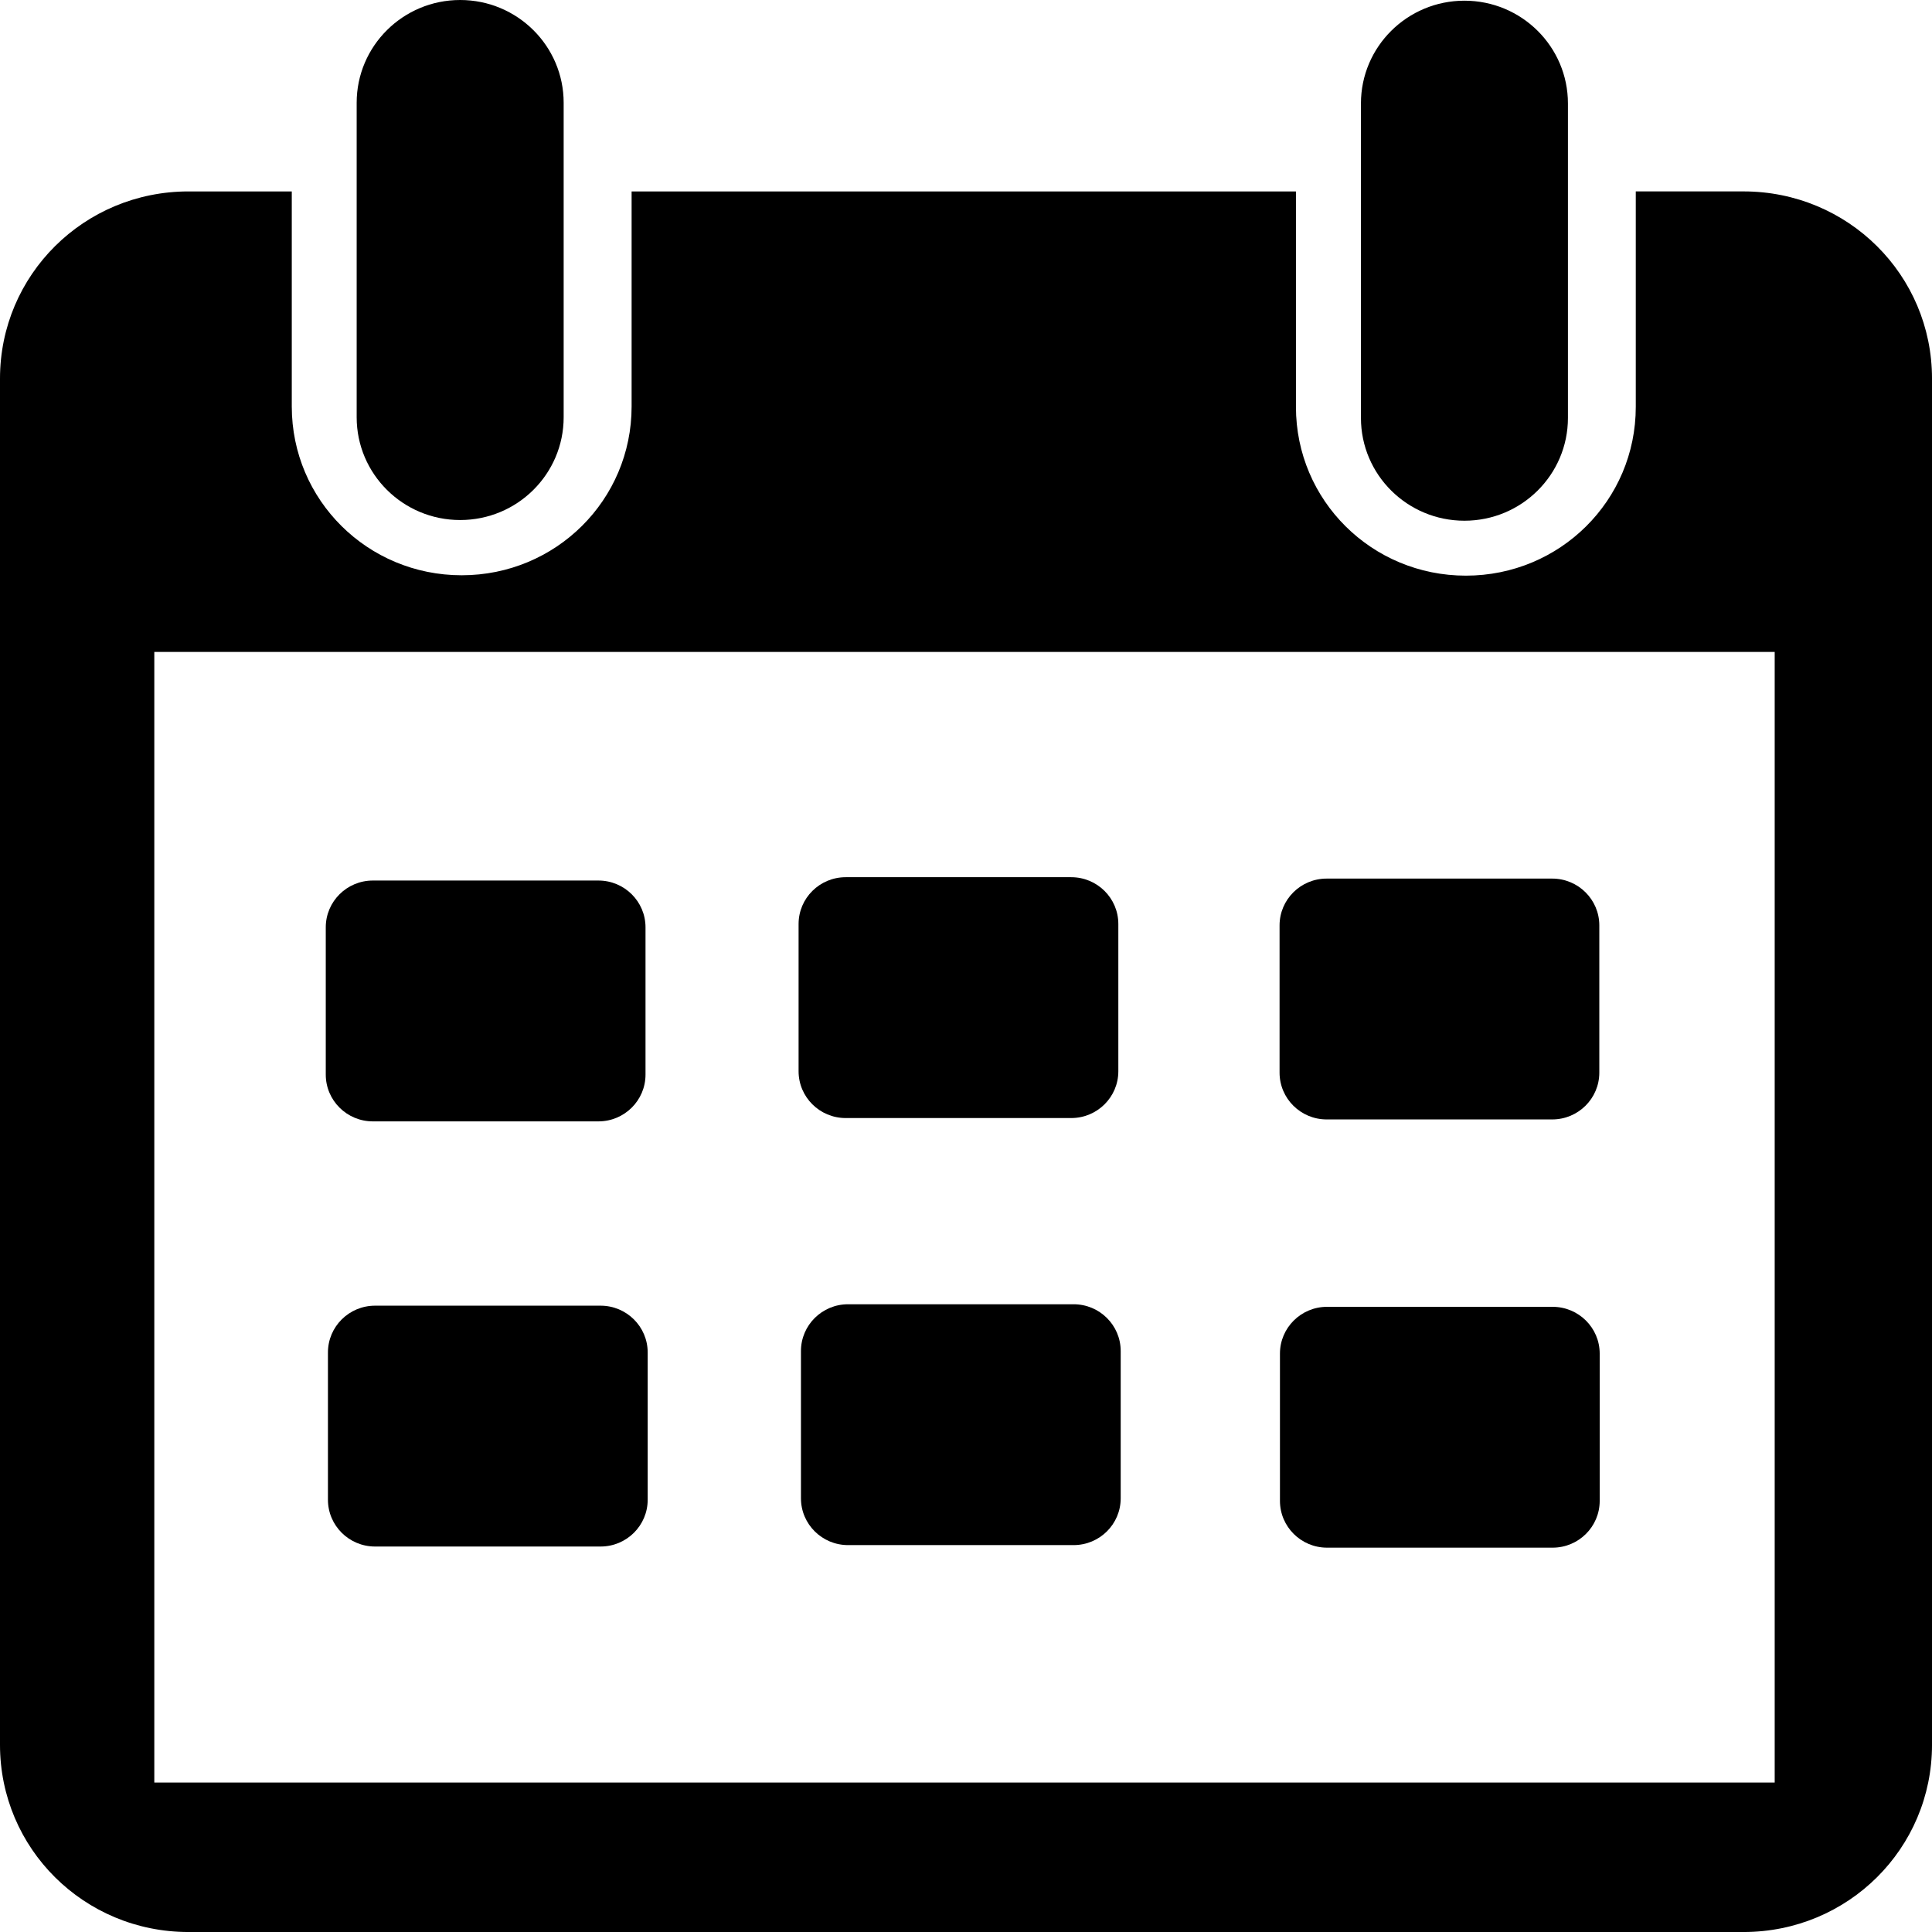
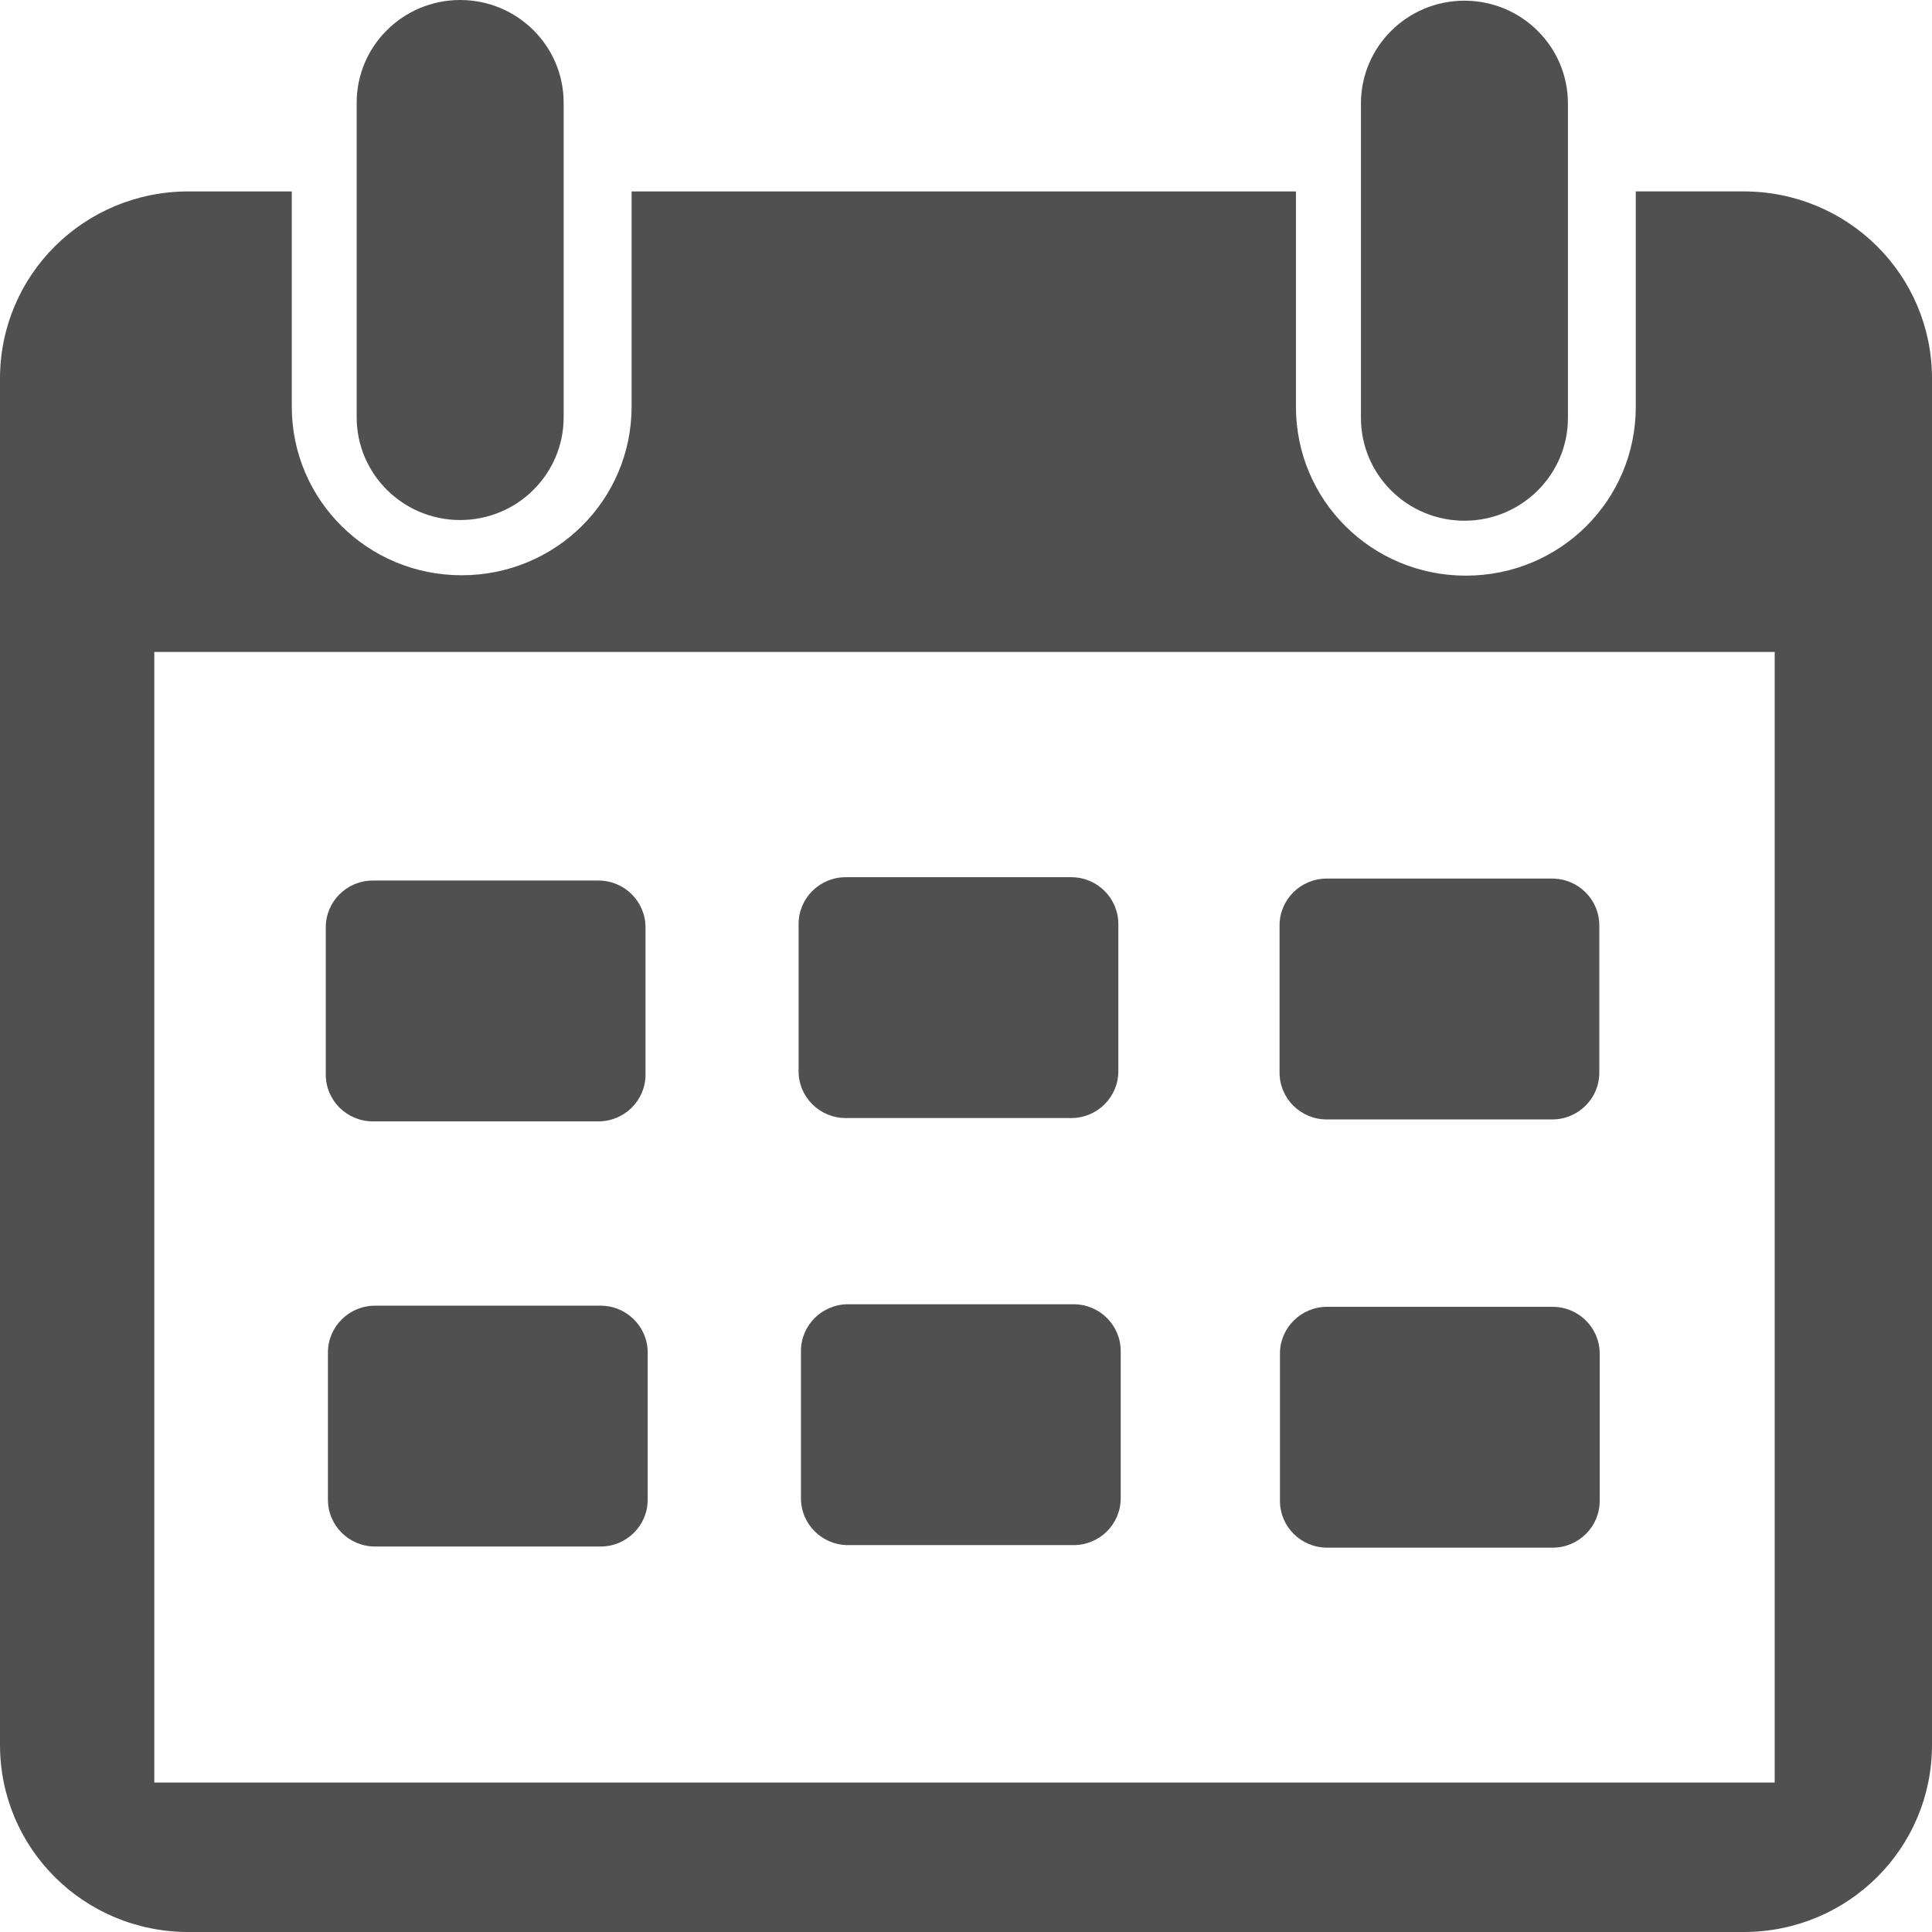
<svg xmlns="http://www.w3.org/2000/svg" width="110mm" height="110mm" viewBox="0 0 110 110" version="1.1" id="svg1" xml:space="preserve">
  <defs id="defs1" />
-   <g id="layer2" style="opacity:1;stroke-width:0.998" transform="matrix(1.005912,0,0,0.998961,-22.43592,-18.16688)">
-     <g id="g4" style="stroke-width:0.998">
-       <rect style="fill:#000000;fill-opacity:1;stroke:none;stroke-width:0.264" id="rect3-3" width="18.098" height="13.727" x="94.751" y="92.668" ry="2.667" />
-       <rect style="fill:#000000;fill-opacity:1;stroke:none;stroke-width:0.264" id="rect3-6" width="18.098" height="13.727" x="67.639" y="92.522" ry="2.667" />
-       <rect style="fill:#000000;fill-opacity:1;stroke:none;stroke-width:0.264" id="rect3-0" width="18.098" height="13.727" x="40.866" y="92.603" ry="2.667" />
-       <rect style="fill:#000000;fill-opacity:1;stroke:none;stroke-width:0.264" id="rect3-7" width="18.098" height="13.727" x="94.729" y="68.261" ry="2.667" />
-       <rect style="fill:#000000;fill-opacity:1;stroke:none;stroke-width:0.264" id="rect3-2" width="18.098" height="13.727" x="67.505" y="68.182" ry="2.667" />
-       <rect style="fill:#000000;fill-opacity:1;stroke:none;stroke-width:0.264" id="rect3" width="18.098" height="13.727" x="40.743" y="68.372" ry="2.667" />
+   <g id="layer2" style="opacity:1;stroke-width:0.998;fill:#505050;fill-opacity:1" transform="matrix(1.005912,0,0,0.998961,-22.43592,-18.16688)">
+     <g id="g4" style="stroke-width:0.998;fill:#505050;fill-opacity:1">
+       <rect style="fill:#505050;fill-opacity:1;stroke:none;stroke-width:0.264" id="rect3-3" width="18.098" height="13.727" x="94.751" y="92.668" ry="2.667" />
+       <rect style="fill:#505050;fill-opacity:1;stroke:none;stroke-width:0.264" id="rect3-6" width="18.098" height="13.727" x="67.639" y="92.522" ry="2.667" />
+       <rect style="fill:#505050;fill-opacity:1;stroke:none;stroke-width:0.264" id="rect3-0" width="18.098" height="13.727" x="40.866" y="92.603" ry="2.667" />
+       <rect style="fill:#505050;fill-opacity:1;stroke:none;stroke-width:0.264" id="rect3-7" width="18.098" height="13.727" x="94.729" y="68.261" ry="2.667" />
+       <rect style="fill:#505050;fill-opacity:1;stroke:none;stroke-width:0.264" id="rect3-2" width="18.098" height="13.727" x="67.505" y="68.182" ry="2.667" />
+       <rect style="fill:#505050;fill-opacity:1;stroke:none;stroke-width:0.264" id="rect3" width="18.098" height="13.727" x="40.743" y="68.372" ry="2.667" />
    </g>
-     <g id="g5" style="stroke-width:0.998">
-       <path id="rect2" style="opacity:1;fill:#000000;fill-opacity:1;stroke:none;stroke-width:0.264" d="m 32.971,29.096 c -5.909,0 -10.667,4.757 -10.667,10.667 v 77.871 c 0,5.909 4.757,10.667 10.667,10.667 h 88.02 c 5.909,0 10.667,-4.757 10.667,-10.667 V 39.762 c 0,-5.909 -4.757,-10.667 -10.667,-10.667 h -6.1 v 12.282 c 0,5.328 -4.289,9.618 -9.617,9.618 -5.328,0 -9.618,-4.289 -9.618,-9.618 V 29.096 H 58.054 v 12.259 c 0,5.328 -4.289,9.618 -9.617,9.618 -5.328,0 -9.618,-4.289 -9.618,-9.618 v -12.259 z M 31.038,55.344 H 122.754 V 119.781 H 31.038 Z" />
-       <rect style="opacity:1;fill:#000000;fill-opacity:1;stroke:none;stroke-width:0.264" id="rect4-6" width="11.716" height="29.639" x="99.335" y="18.225" ry="5.858" />
-       <rect style="fill:#000000;fill-opacity:1;stroke:none;stroke-width:0.264" id="rect4" width="11.716" height="29.639" x="42.492" y="18.186" ry="5.858" />
+     <g id="g5" style="stroke-width:0.998;fill:#505050;fill-opacity:1">
+       <path id="rect2" style="opacity:1;fill:#505050;fill-opacity:1;stroke:none;stroke-width:0.264" d="m 32.971,29.096 c -5.909,0 -10.667,4.757 -10.667,10.667 v 77.871 c 0,5.909 4.757,10.667 10.667,10.667 h 88.02 c 5.909,0 10.667,-4.757 10.667,-10.667 V 39.762 c 0,-5.909 -4.757,-10.667 -10.667,-10.667 h -6.1 v 12.282 c 0,5.328 -4.289,9.618 -9.617,9.618 -5.328,0 -9.618,-4.289 -9.618,-9.618 V 29.096 H 58.054 v 12.259 c 0,5.328 -4.289,9.618 -9.617,9.618 -5.328,0 -9.618,-4.289 -9.618,-9.618 v -12.259 z M 31.038,55.344 H 122.754 V 119.781 H 31.038 Z" />
+       <rect style="opacity:1;fill:#505050;fill-opacity:1;stroke:none;stroke-width:0.264" id="rect4-6" width="11.716" height="29.639" x="99.335" y="18.225" ry="5.858" />
+       <rect style="fill:#505050;fill-opacity:1;stroke:none;stroke-width:0.264" id="rect4" width="11.716" height="29.639" x="42.492" y="18.186" ry="5.858" />
    </g>
  </g>
</svg>
